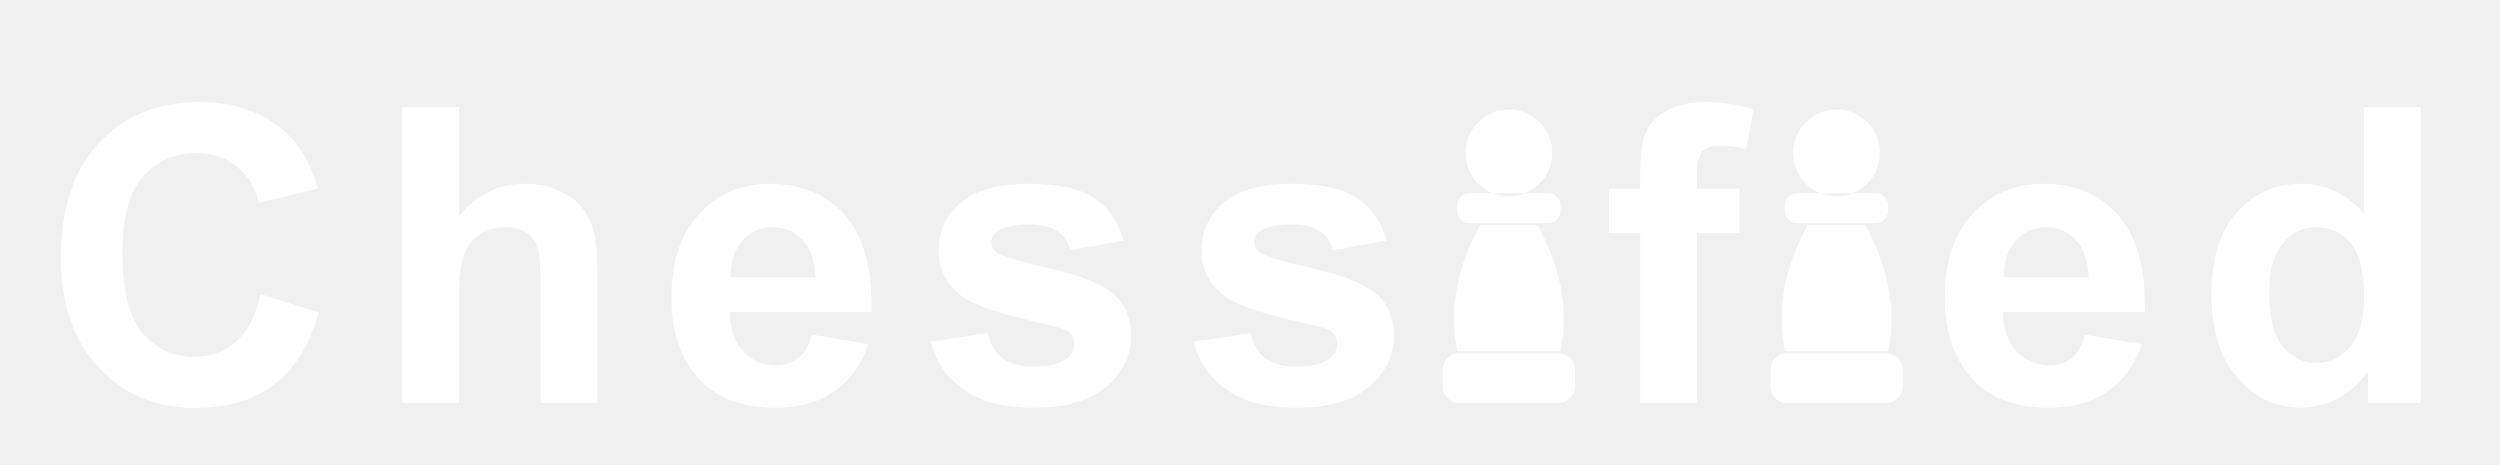
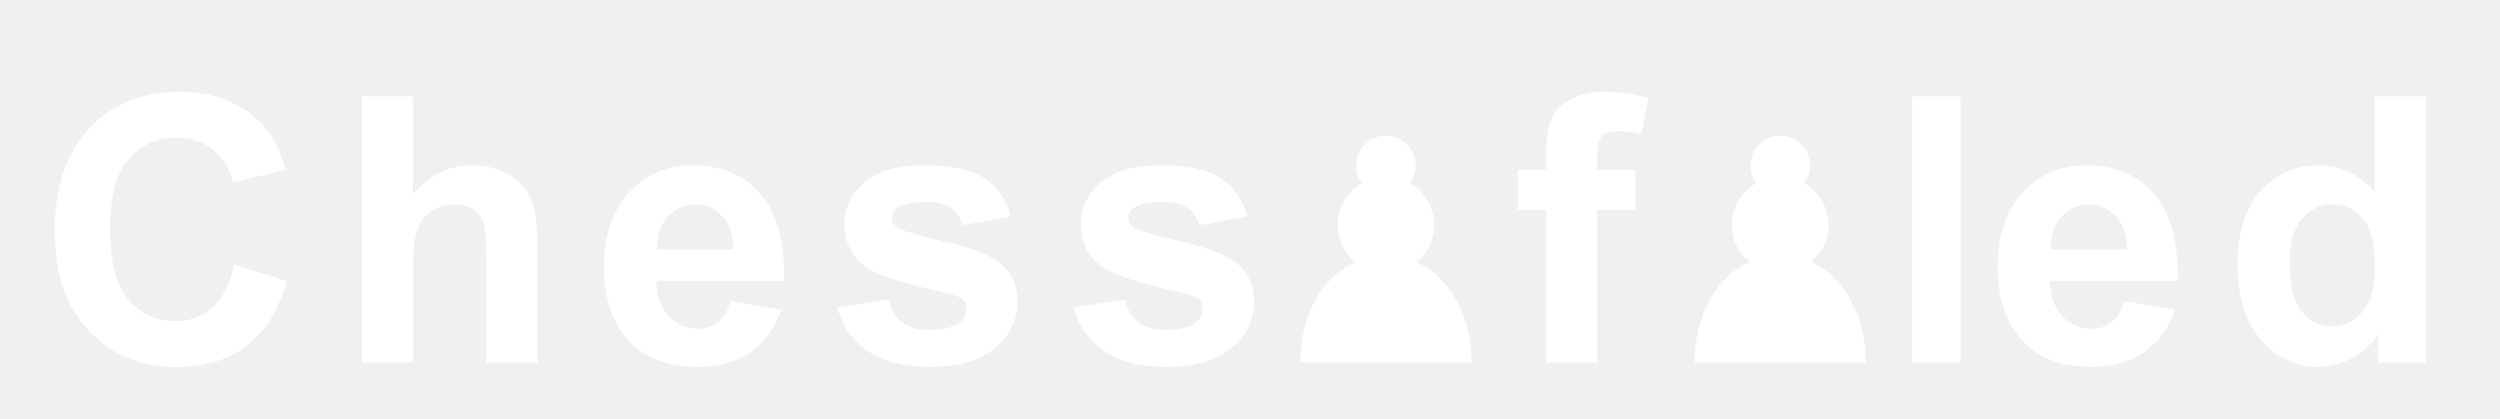
- <svg xmlns="http://www.w3.org/2000/svg" viewBox="0 0 242 45" fill="#ffffff">
+ <svg xmlns="http://www.w3.org/2000/svg" viewBox="0 0 269 45" fill="#ffffff">
  <path d="M25.23 28.47L25.23 28.47L30.84 30.25Q29.55 34.94 26.55 37.21Q23.55 39.49 18.94 39.49L18.94 39.49Q13.24 39.49 9.57 35.59Q5.89 31.70 5.89 24.94L5.89 24.94Q5.89 17.79 9.59 13.83Q13.28 9.88 19.29 9.88L19.29 9.88Q24.55 9.88 27.83 12.98L27.83 12.98Q29.78 14.82 30.76 18.26L30.76 18.26L25.04 19.63Q24.53 17.40 22.92 16.11Q21.30 14.82 19 14.82L19 14.82Q15.82 14.82 13.83 17.11Q11.85 19.39 11.85 24.51L11.85 24.51Q11.85 29.94 13.80 32.24Q15.76 34.55 18.88 34.55L18.88 34.55Q21.19 34.55 22.85 33.08Q24.51 31.62 25.23 28.47Z" />
  <path d="M38.94 10.37L44.43 10.37L44.43 20.89Q47.08 17.79 50.77 17.79L50.77 17.79Q52.67 17.79 54.19 18.49Q55.72 19.20 56.49 20.29Q57.26 21.38 57.54 22.71Q57.83 24.04 57.83 26.83L57.83 26.83L57.83 39L52.34 39L52.34 28.04Q52.34 24.78 52.02 23.90Q51.71 23.02 50.92 22.51Q50.13 21.99 48.94 21.99L48.94 21.99Q47.57 21.99 46.50 22.65Q45.42 23.32 44.92 24.65Q44.43 25.99 44.43 28.61L44.43 28.61L44.43 39L38.94 39L38.94 10.37Z" />
  <path d="M78.60 32.40L78.60 32.40L84.07 33.32Q83.02 36.32 80.74 37.90Q78.47 39.47 75.05 39.47L75.05 39.47Q69.64 39.47 67.04 35.93L67.04 35.93Q64.99 33.10 64.99 28.79L64.99 28.79Q64.99 23.63 67.69 20.71Q70.38 17.79 74.50 17.79L74.50 17.79Q79.13 17.79 81.81 20.85Q84.48 23.90 84.36 30.21L84.36 30.21L70.61 30.21Q70.67 32.65 71.94 34.01Q73.21 35.37 75.11 35.37L75.11 35.37Q76.40 35.37 77.28 34.66Q78.15 33.96 78.60 32.40ZM70.71 26.85L78.92 26.85Q78.86 24.47 77.69 23.23Q76.51 21.99 74.83 21.99L74.83 21.99Q73.04 21.99 71.86 23.30L71.86 23.30Q70.69 24.61 70.71 26.85L70.71 26.85Z" />
  <path d="M90.10 33.08L90.10 33.08L95.61 32.24Q95.96 33.84 97.04 34.67Q98.11 35.50 100.05 35.50L100.05 35.50Q102.17 35.50 103.25 34.72L103.25 34.72Q103.97 34.18 103.97 33.26L103.97 33.26Q103.97 32.63 103.58 32.22L103.58 32.22Q103.17 31.83 101.74 31.50L101.74 31.50Q95.10 30.04 93.33 28.82L93.33 28.82Q90.87 27.14 90.87 24.16L90.87 24.16Q90.87 21.46 92.99 19.63Q95.12 17.79 99.60 17.79L99.60 17.79Q103.85 17.79 105.92 19.18Q107.99 20.56 108.78 23.28L108.78 23.28L103.60 24.23Q103.27 23.02 102.34 22.38Q101.41 21.73 99.69 21.73L99.69 21.73Q97.53 21.73 96.59 22.34L96.59 22.34Q95.96 22.77 95.96 23.45L95.96 23.45Q95.96 24.04 96.51 24.45L96.51 24.45Q97.25 25.00 101.64 25.99Q106.02 26.99 107.76 28.43L107.76 28.43Q109.48 29.90 109.48 32.52L109.48 32.52Q109.48 35.37 107.10 37.42Q104.71 39.47 100.05 39.47L100.05 39.47Q95.81 39.47 93.34 37.75Q90.87 36.03 90.10 33.08Z" />
  <path d="M115.55 33.08L115.55 33.08L121.06 32.24Q121.41 33.84 122.48 34.67Q123.56 35.50 125.49 35.50L125.49 35.50Q127.62 35.50 128.69 34.72L128.69 34.72Q129.42 34.18 129.42 33.26L129.42 33.26Q129.42 32.63 129.03 32.22L129.03 32.22Q128.62 31.83 127.19 31.50L127.19 31.50Q120.55 30.04 118.77 28.82L118.77 28.82Q116.31 27.14 116.31 24.16L116.31 24.16Q116.31 21.46 118.44 19.63Q120.57 17.79 125.04 17.79L125.04 17.79Q129.30 17.79 131.37 19.18Q133.44 20.56 134.22 23.28L134.22 23.28L129.05 24.23Q128.71 23.02 127.79 22.38Q126.86 21.73 125.14 21.73L125.14 21.73Q122.97 21.73 122.03 22.34L122.03 22.34Q121.41 22.77 121.41 23.45L121.41 23.45Q121.41 24.04 121.96 24.45L121.96 24.45Q122.70 25.00 127.08 25.99Q131.47 26.99 133.21 28.43L133.21 28.43Q134.93 29.90 134.93 32.52L134.93 32.52Q134.93 35.37 132.54 37.42Q130.16 39.47 125.49 39.47L125.49 39.47Q121.25 39.47 118.78 37.75Q116.31 36.03 115.55 33.08Z" />
-   <path d="M155.73 22.57L155.73 18.26L158.77 18.26L158.77 16.70Q158.77 14.08 159.33 12.79Q159.89 11.50 161.38 10.69Q162.88 9.88 165.16 9.88L165.16 9.88Q167.50 9.88 169.75 10.58L169.75 10.58L169.01 14.41Q167.70 14.10 166.49 14.10L166.49 14.10Q165.30 14.10 164.78 14.65Q164.26 15.21 164.26 16.79L164.26 16.79L164.26 18.26L168.36 18.26L168.36 22.57L164.26 22.57L164.26 39L158.77 39L158.77 22.57L155.73 22.57Z" />
-   <path d="M201.86 32.40L201.86 32.40L207.33 33.32Q206.28 36.32 204.00 37.90Q201.72 39.47 198.31 39.47L198.31 39.47Q192.90 39.47 190.30 35.93L190.30 35.93Q188.25 33.10 188.25 28.79L188.25 28.79Q188.25 23.63 190.94 20.71Q193.64 17.79 197.76 17.79L197.76 17.79Q202.39 17.79 205.06 20.85Q207.74 23.90 207.62 30.21L207.62 30.21L193.87 30.21Q193.93 32.65 195.20 34.01Q196.47 35.37 198.37 35.37L198.37 35.37Q199.65 35.37 200.53 34.66Q201.41 33.96 201.86 32.40ZM193.97 26.85L202.17 26.85Q202.12 24.47 200.94 23.23Q199.77 21.99 198.09 21.99L198.09 21.99Q196.30 21.99 195.12 23.30L195.12 23.30Q193.95 24.61 193.97 26.85L193.97 26.85Z" />
-   <path d="M234.32 10.37L234.32 39L229.22 39L229.22 35.95Q227.95 37.73 226.22 38.60Q224.50 39.47 222.74 39.47L222.74 39.47Q219.16 39.47 216.61 36.59Q214.07 33.71 214.07 28.55L214.07 28.55Q214.07 23.28 216.55 20.53Q219.03 17.79 222.82 17.79L222.82 17.79Q226.29 17.79 228.83 20.68L228.83 20.68L228.83 10.37L234.32 10.37ZM219.67 28.18L219.67 28.18Q219.67 31.50 220.59 32.98L220.59 32.98Q221.92 35.13 224.30 35.13L224.30 35.13Q226.19 35.13 227.52 33.52Q228.85 31.91 228.85 28.71L228.85 28.71Q228.85 25.13 227.56 23.56Q226.27 21.99 224.26 21.99L224.26 21.99Q222.31 21.99 220.99 23.54Q219.67 25.09 219.67 28.18Z" />
-   <path d="M141.859,14.8 a4.2,4.2 0 1 0 8.4,0 a4.2,4.2 0 1 0 -8.4,0 Z M142.259,18.7 h7.6 a1.2,1.2 0 0 1 1.2,1.2 v0.5 a1.2,1.2 0 0 1 -1.2,1.2 h-7.6 a1.2,1.2 0 0 1 -1.2,-1.2 v-0.5 a1.2,1.2 0 0 1 1.2,-1.2 Z M143.259,21.8 C140.459,27 140.459,31 141.059,34 L151.059,34 C151.659,31 151.659,27 148.859,21.8 Z M141.259,34.2 h9.6 a1.6,1.6 0 0 1 1.6,1.6 v1.6 a1.6,1.6 0 0 1 -1.6,1.6 h-9.6 a1.6,1.6 0 0 1 -1.6,-1.6 v-1.6 a1.6,1.6 0 0 1 1.6,-1.6 Z" />
-   <path d="M173.579,14.8 a4.2,4.2 0 1 0 8.4,0 a4.2,4.2 0 1 0 -8.4,0 Z M173.979,18.7 h7.6 a1.2,1.2 0 0 1 1.2,1.2 v0.5 a1.2,1.2 0 0 1 -1.2,1.2 h-7.6 a1.2,1.2 0 0 1 -1.2,-1.2 v-0.5 a1.2,1.2 0 0 1 1.2,-1.2 Z M174.979,21.8 C172.179,27 172.179,31 172.779,34 L182.779,34 C183.379,31 183.379,27 180.579,21.8 Z M172.979,34.2 h9.6 a1.6,1.6 0 0 1 1.6,1.6 v1.6 a1.6,1.6 0 0 1 -1.6,1.6 h-9.6 a1.6,1.6 0 0 1 -1.6,-1.6 v-1.6 a1.6,1.6 0 0 1 1.6,-1.6 Z" />
+   <g transform="translate(131.13,7.4) scale(0.8)">
+     <path d="m 22.5,9 c -2.21,0 -4,1.79 -4,4 0,0.89 0.29,1.71 0.78,2.38 C 17.33,16.5 16,18.59 16,21 c 0,2.03 0.94,3.84 2.41,5.03 C 15.41,27.09 11,31.58 11,39.5 H 34 C 34,31.58 29.59,27.09 26.59,26.03 28.06,24.84 29,23.03 29,21 29,18.59 27.67,16.5 25.72,15.38 26.21,14.71 26.5,13.89 26.5,13 c 0,-2.21 -1.79,-4 -4,-4 z" />
+   </g>
+   <g transform="translate(7.60,0)">
+     <path d="M155.73 22.57L155.73 18.26L158.77 18.26L158.77 16.70Q158.77 14.08 159.33 12.79Q159.89 11.50 161.38 10.69Q162.88 9.88 165.16 9.88L165.16 9.88Q167.50 9.88 169.75 10.58L169.75 10.58L169.01 14.41Q167.70 14.10 166.49 14.10L166.49 14.10Q165.30 14.10 164.78 14.65Q164.26 15.21 164.26 16.79L164.26 16.79L164.26 18.26L168.36 18.26L168.36 22.57L164.26 22.57L164.26 39L158.77 39L158.77 22.57L155.73 22.57Z" />
+   </g>
+   <g transform="translate(173.55,7.4) scale(0.8)">
+     <path d="m 22.5,9 c -2.21,0 -4,1.79 -4,4 0,0.89 0.29,1.71 0.78,2.38 C 17.33,16.5 16,18.59 16,21 c 0,2.03 0.94,3.84 2.41,5.03 C 15.41,27.09 11,31.58 11,39.5 H 34 C 34,31.58 29.59,27.09 26.59,26.03 28.06,24.84 29,23.03 29,21 29,18.59 27.67,16.5 25.72,15.38 26.21,14.71 26.5,13.89 26.5,13 c 0,-2.21 -1.79,-4 -4,-4 z" />
+   </g>
+   <g transform="translate(17.50,0)">
+     <path d="M188.25 10.37L193.45 10.37L193.45 39L188.25 39Z" />
+   </g>
+   <g transform="translate(26.70,0)">
+     <path d="M201.86 32.40L201.86 32.40L207.33 33.32Q206.28 36.32 204.00 37.90Q201.72 39.47 198.31 39.47L198.31 39.47Q192.90 39.47 190.30 35.93L190.30 35.93Q188.25 33.10 188.25 28.79L188.25 28.79Q188.25 23.63 190.94 20.71Q193.64 17.79 197.76 17.79L197.76 17.79Q202.39 17.79 205.06 20.85Q207.74 23.90 207.62 30.21L207.62 30.21L193.87 30.21Q193.93 32.65 195.20 34.01Q196.47 35.37 198.37 35.37L198.37 35.37Q199.65 35.37 200.53 34.66Q201.41 33.96 201.86 32.40ZM193.97 26.85L202.17 26.85Q202.12 24.47 200.94 23.23Q199.77 21.99 198.09 21.99L198.09 21.99Q196.30 21.99 195.12 23.30L195.12 23.30Q193.95 24.61 193.97 26.85L193.97 26.85Z" />
+     <path d="M234.32 10.37L234.32 39L229.22 39L229.22 35.95Q227.95 37.73 226.22 38.60Q224.50 39.47 222.74 39.47L222.74 39.47Q219.16 39.47 216.61 36.59Q214.07 33.71 214.07 28.55L214.07 28.55Q214.07 23.28 216.55 20.53Q219.03 17.79 222.82 17.79L222.82 17.79Q226.29 17.79 228.83 20.68L228.83 20.68L228.83 10.37L234.32 10.37ZM219.67 28.18L219.67 28.18Q219.67 31.50 220.59 32.98L220.59 32.98Q221.92 35.13 224.30 35.13L224.30 35.13Q226.19 35.13 227.52 33.52Q228.85 31.91 228.85 28.71L228.85 28.71Q228.85 25.13 227.56 23.56Q226.27 21.99 224.26 21.99L224.26 21.99Q222.31 21.99 220.99 23.54Q219.67 25.09 219.67 28.18Z" />
+   </g>
</svg>
